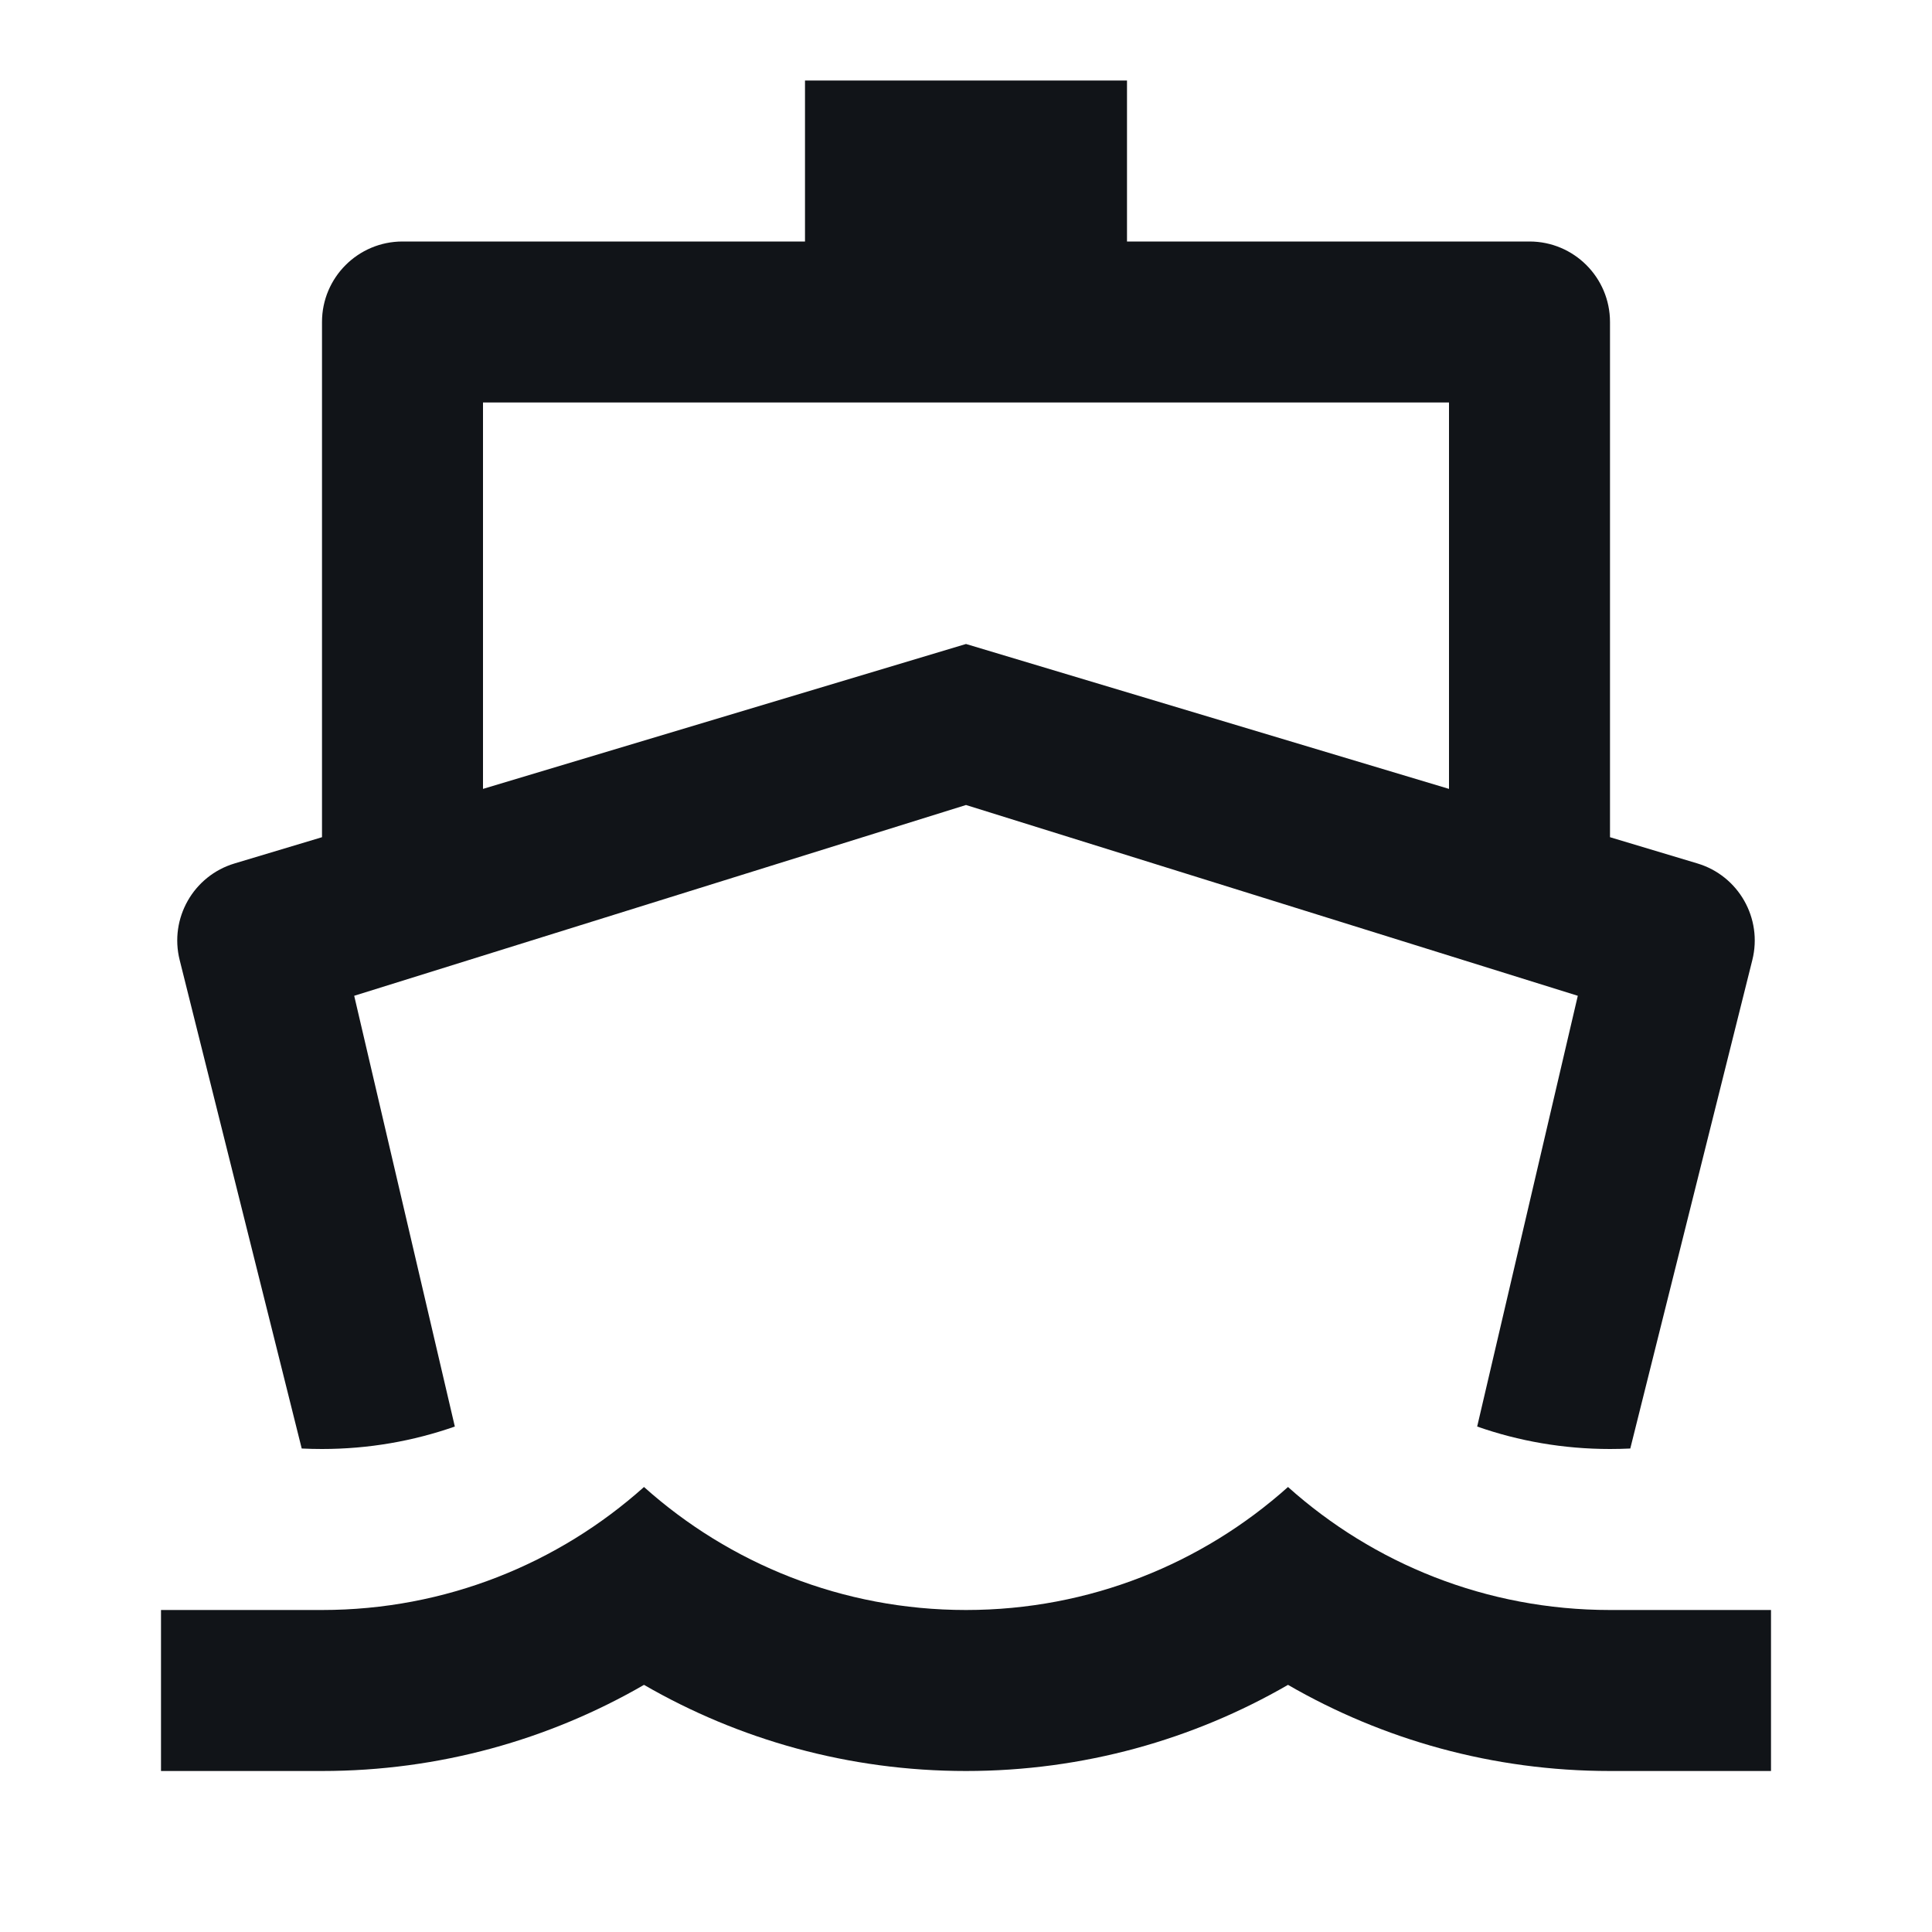
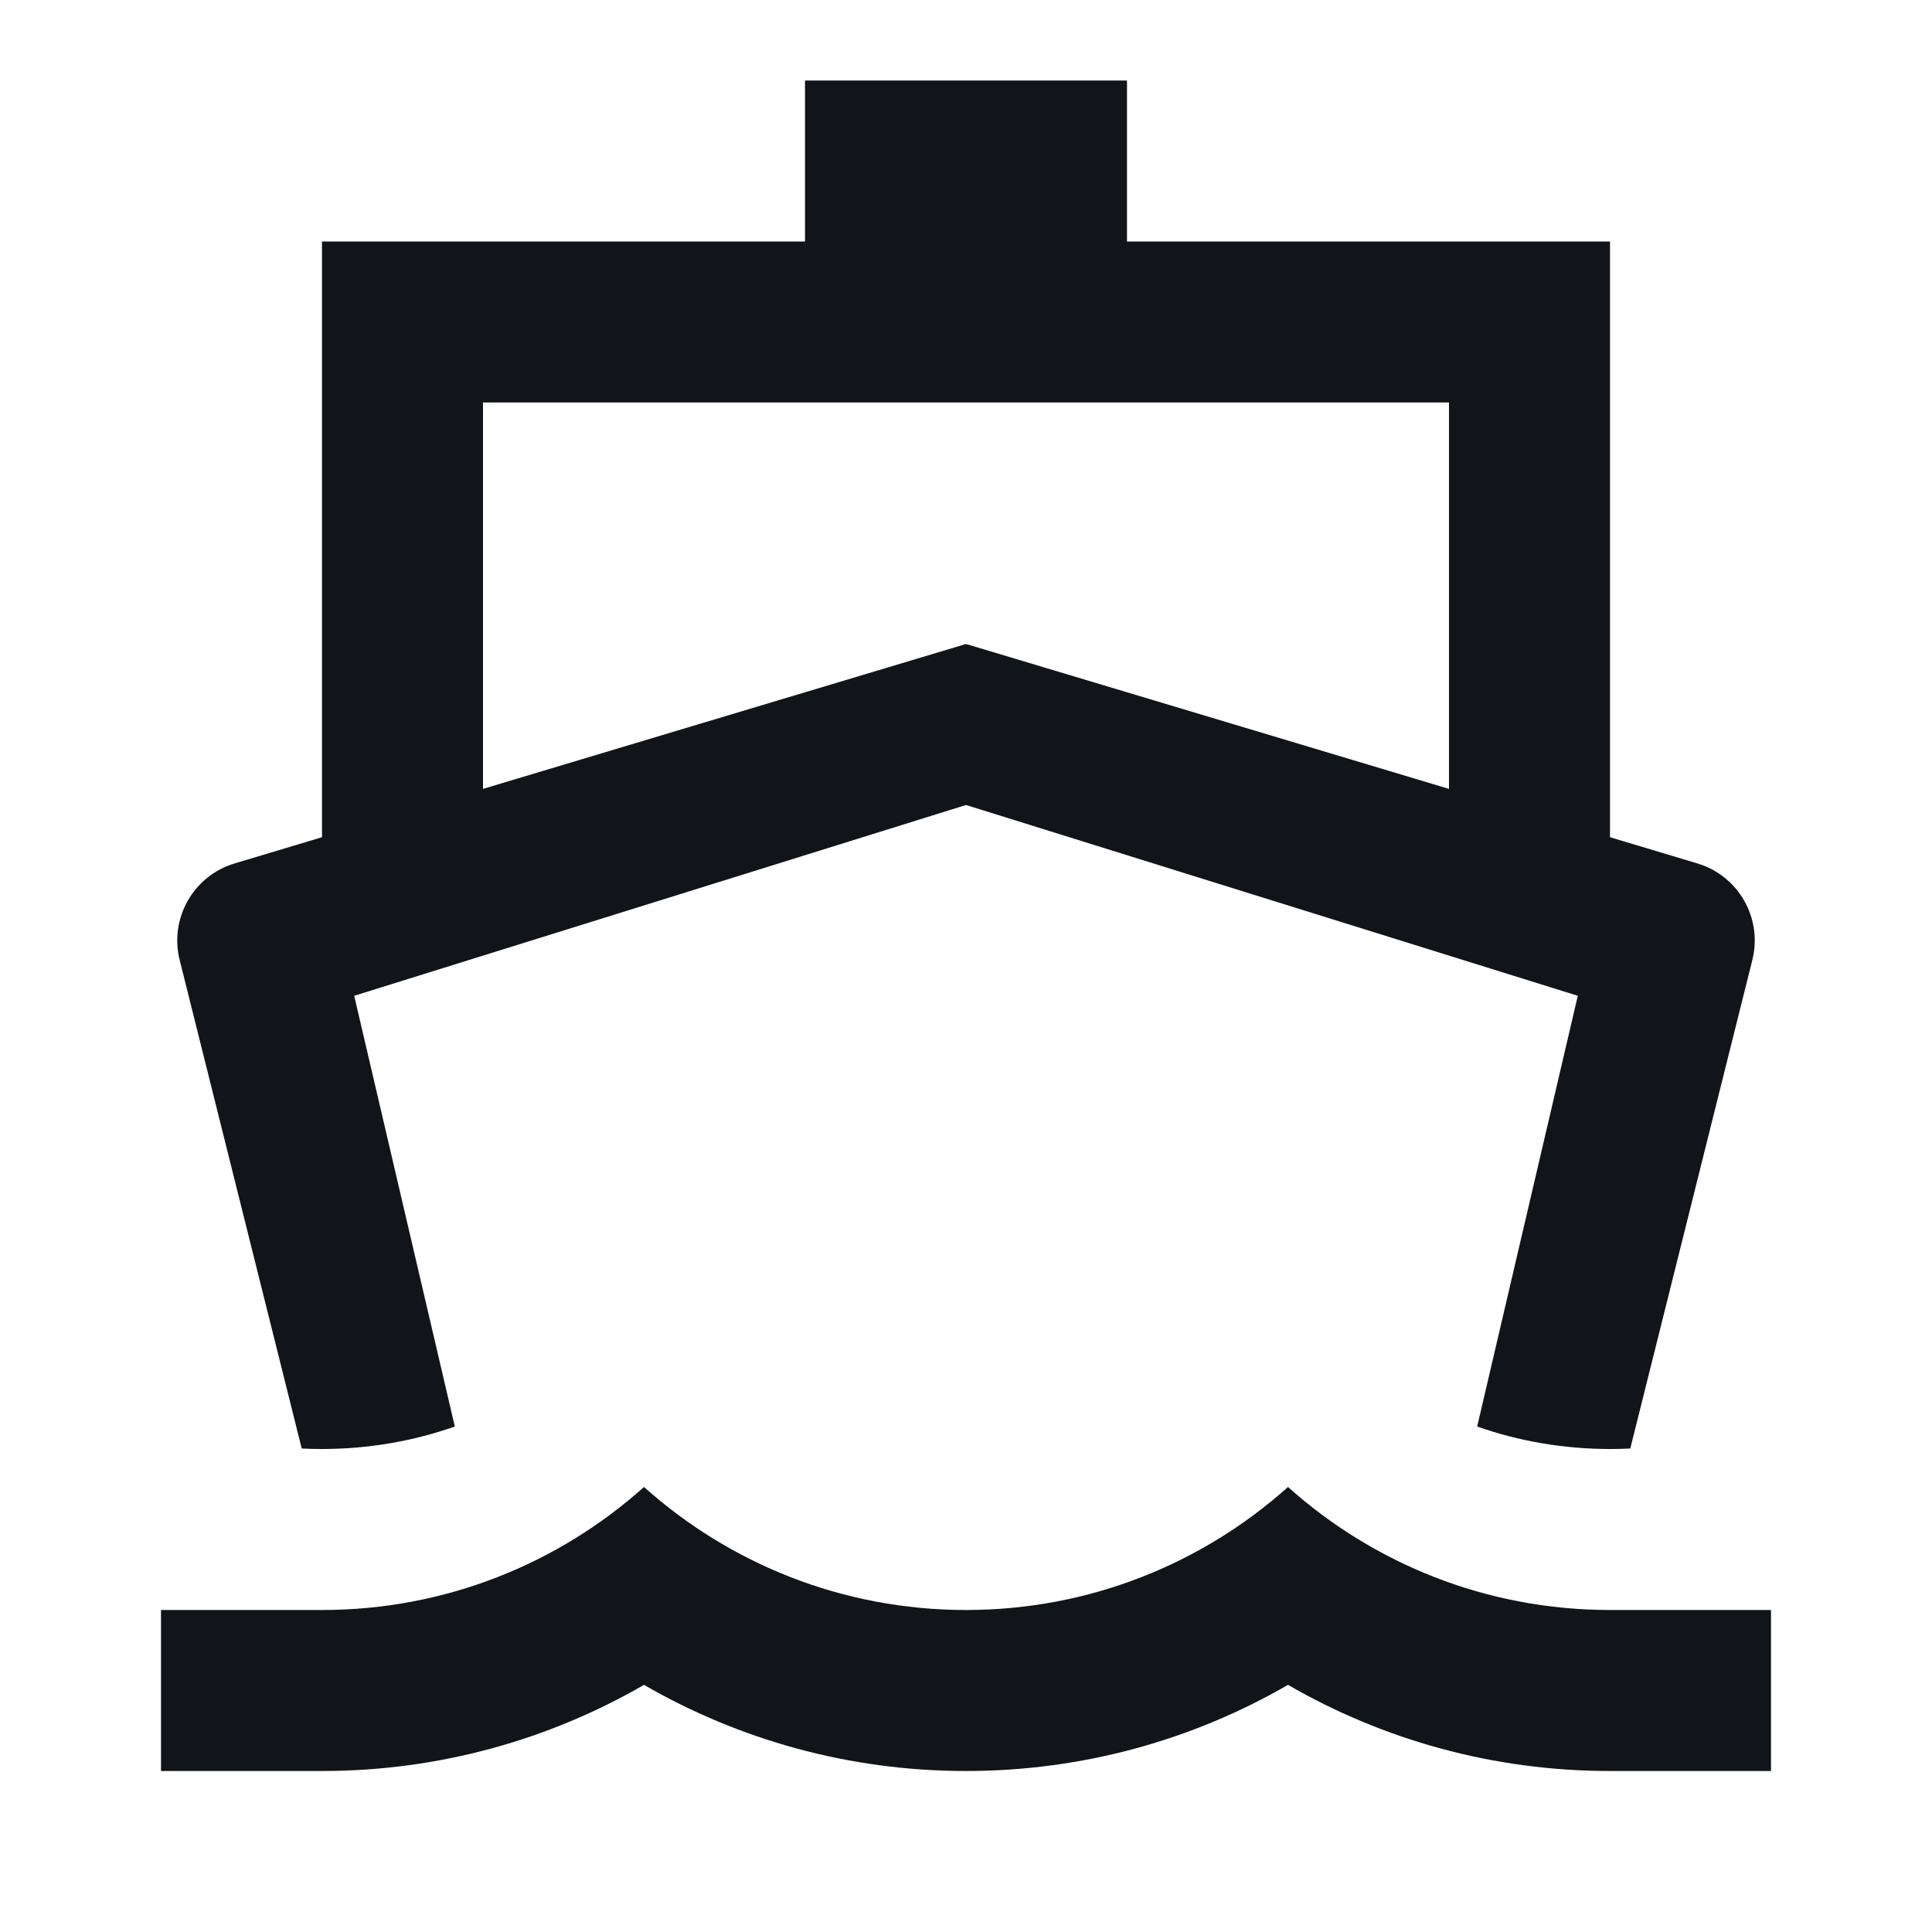
<svg xmlns="http://www.w3.org/2000/svg" width="24" height="24" viewBox="0 0 24 24" fill="none">
-   <path d="M4 10.4V4C4 3.448 4.448 3 5 3H10V1H14V3H19C19.552 3 20 3.448 20 4V10.4L21.086 10.726C21.597 10.879 21.898 11.408 21.768 11.926L20.252 17.994C20.168 17.998 20.084 18 20 18C19.422 18 18.866 17.902 18.35 17.721L19.6 12.37L12 10L4.4 12.37L5.65 17.721C5.133 17.902 4.578 18 4 18C3.916 18 3.832 17.998 3.748 17.994L2.232 11.926C2.102 11.408 2.403 10.879 2.914 10.726L4 10.4ZM6 9.8L12 8L18 9.8V5H6V9.8ZM4 20C5.537 20 6.938 19.422 8 18.472C9.062 19.422 10.463 20 12 20C13.537 20 14.938 19.422 16 18.472C17.061 19.422 18.463 20 20 20H22V22H20C18.543 22 17.177 21.61 16 20.93C14.823 21.61 13.457 22 12 22C10.543 22 9.177 21.61 8 20.93C6.823 21.61 5.457 22 4 22H2V20H4Z" fill="#111418" />
+   <path d="M4 10.4V3C6 3 8 3 10 3V1H14V3C16 3 18 3 20 3V10.4L21.086 10.726C21.597 10.879 21.898 11.408 21.768 11.926L20.252 17.994C20.168 17.998 20.084 18 20 18C19.422 18 18.866 17.902 18.35 17.721L19.6 12.37L12 10L4.4 12.37L5.65 17.721C5.133 17.902 4.578 18 4 18C3.916 18 3.832 17.998 3.748 17.994L2.232 11.926C2.102 11.408 2.403 10.879 2.914 10.726L4 10.4ZM6 9.8L12 8L18 9.8V5H6V9.8ZM4 20C5.537 20 6.938 19.422 8 18.472C9.062 19.422 10.463 20 12 20C13.537 20 14.938 19.422 16 18.472C17.061 19.422 18.463 20 20 20H22V22H20C18.543 22 17.177 21.61 16 20.93C14.823 21.61 13.457 22 12 22C10.543 22 9.177 21.61 8 20.93C6.823 21.61 5.457 22 4 22H2V20H4Z" fill="#111418" />
</svg>
